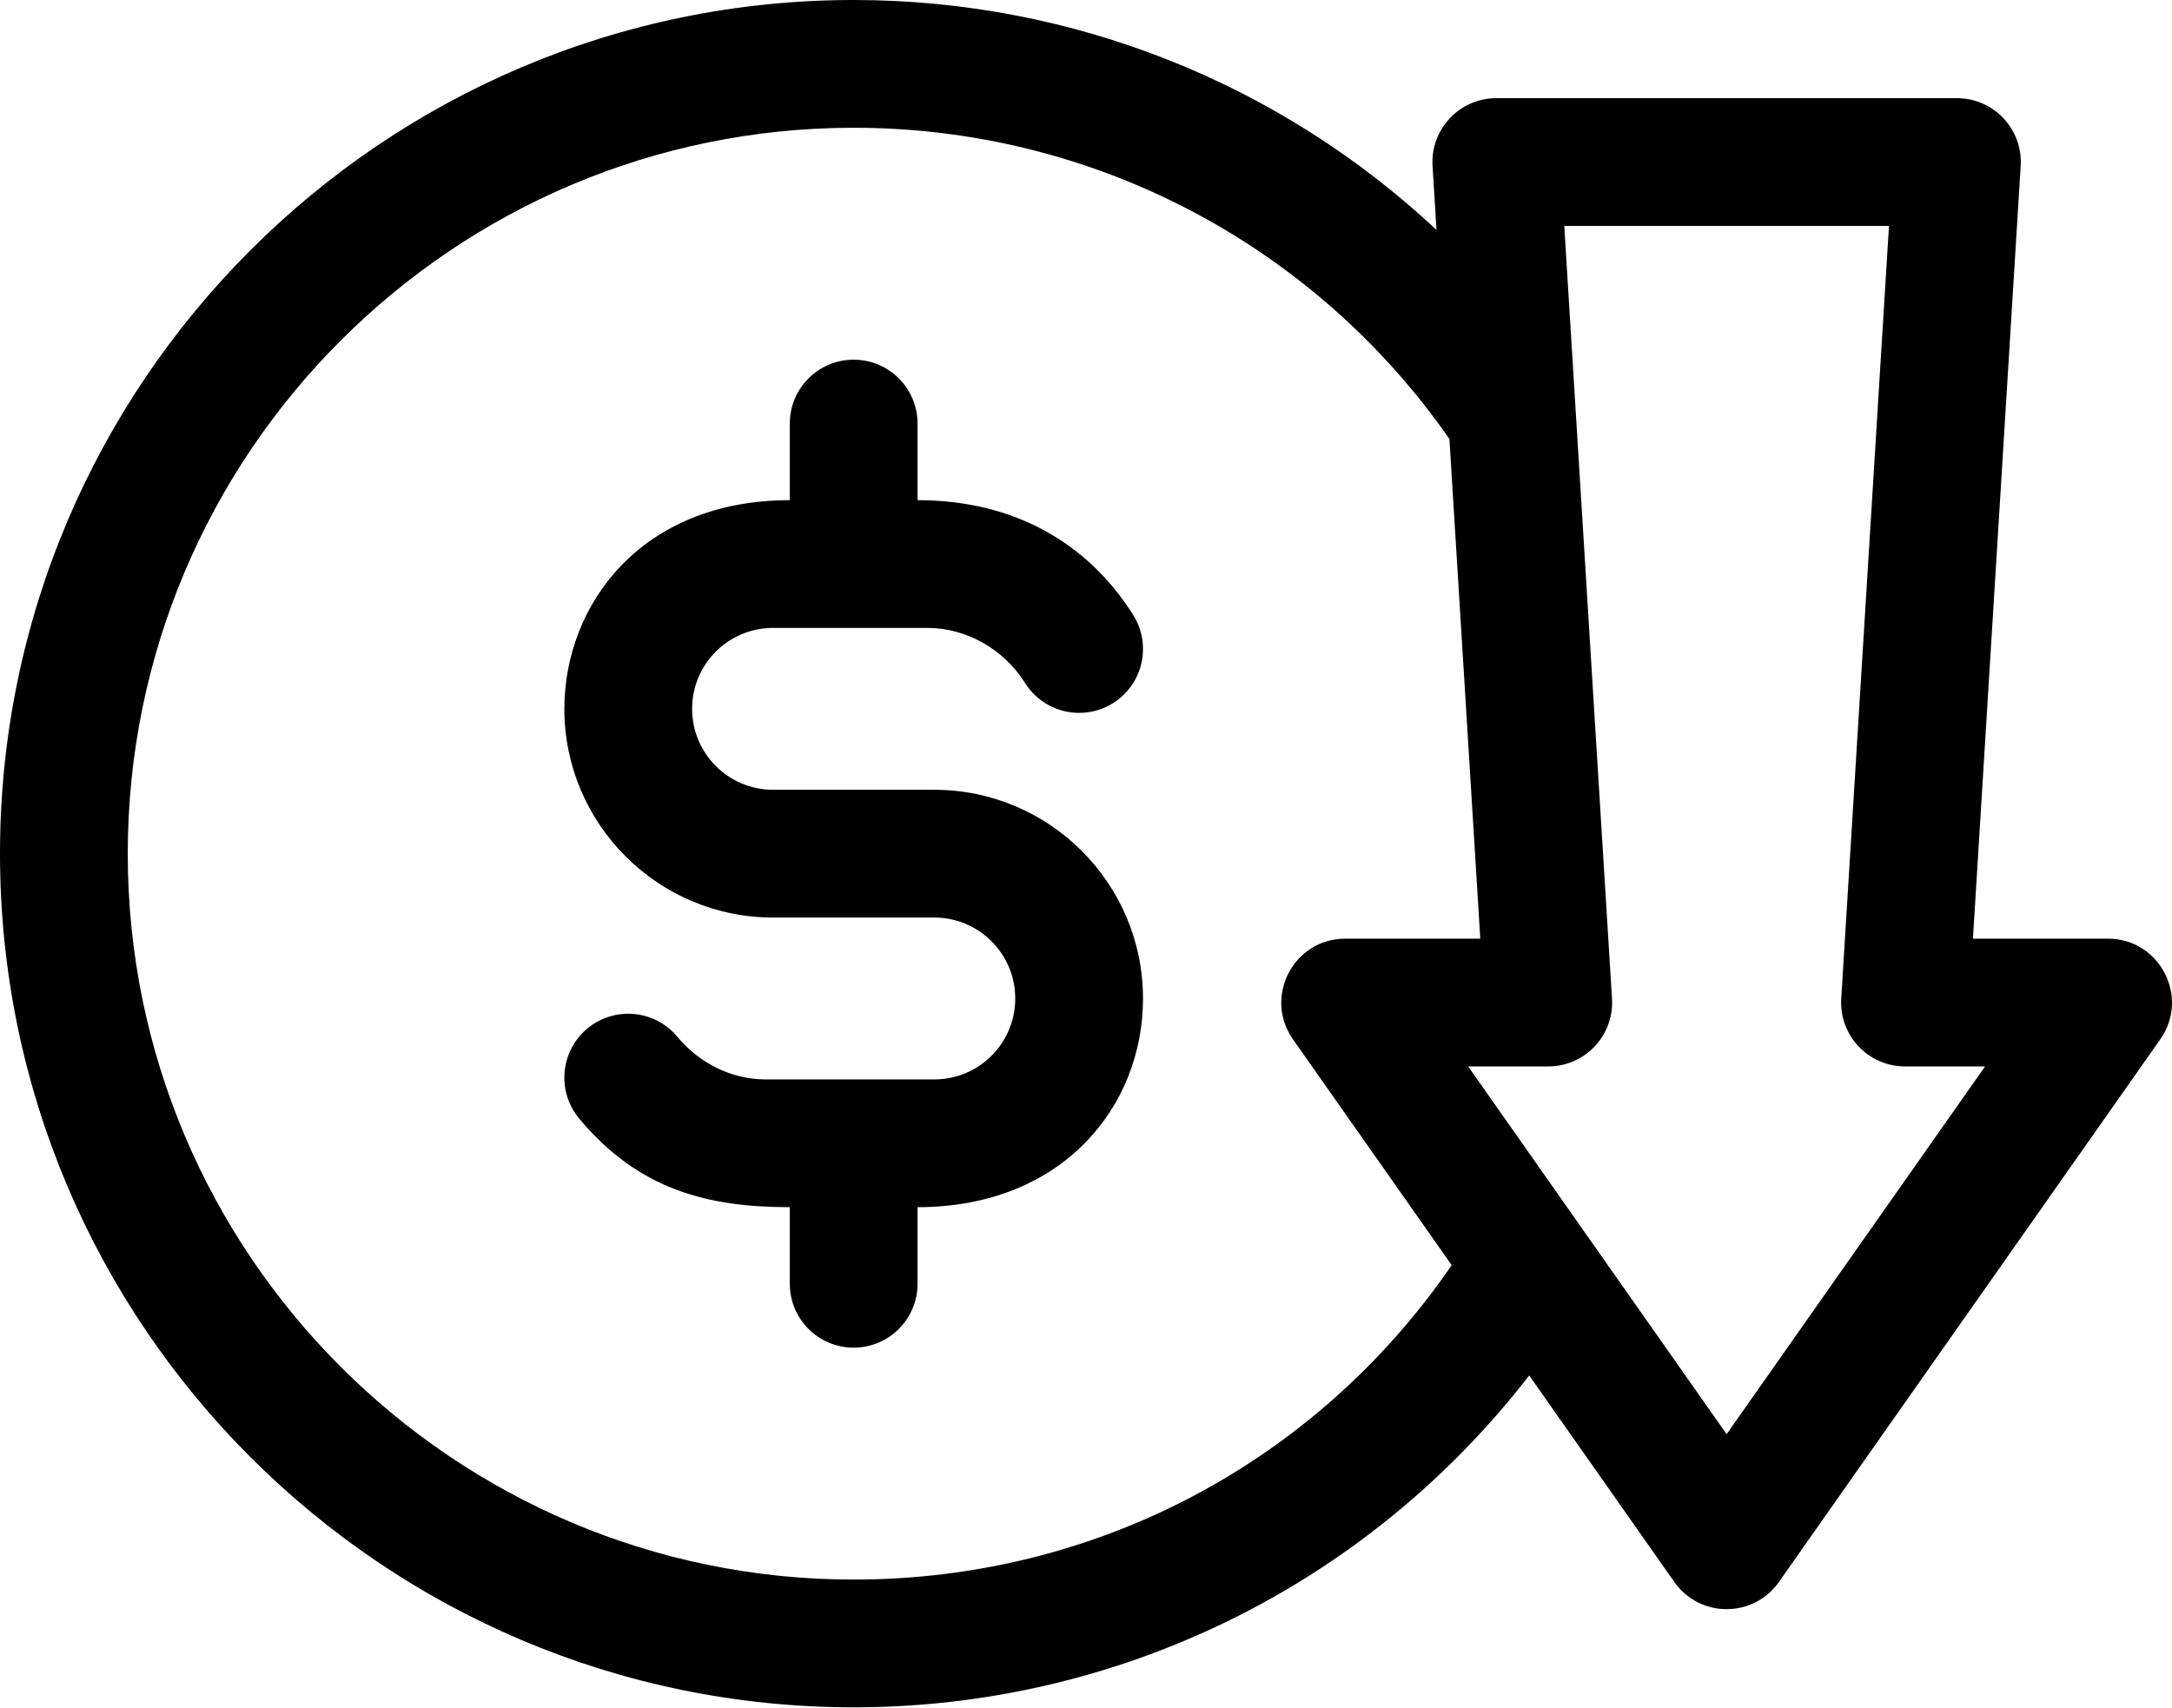
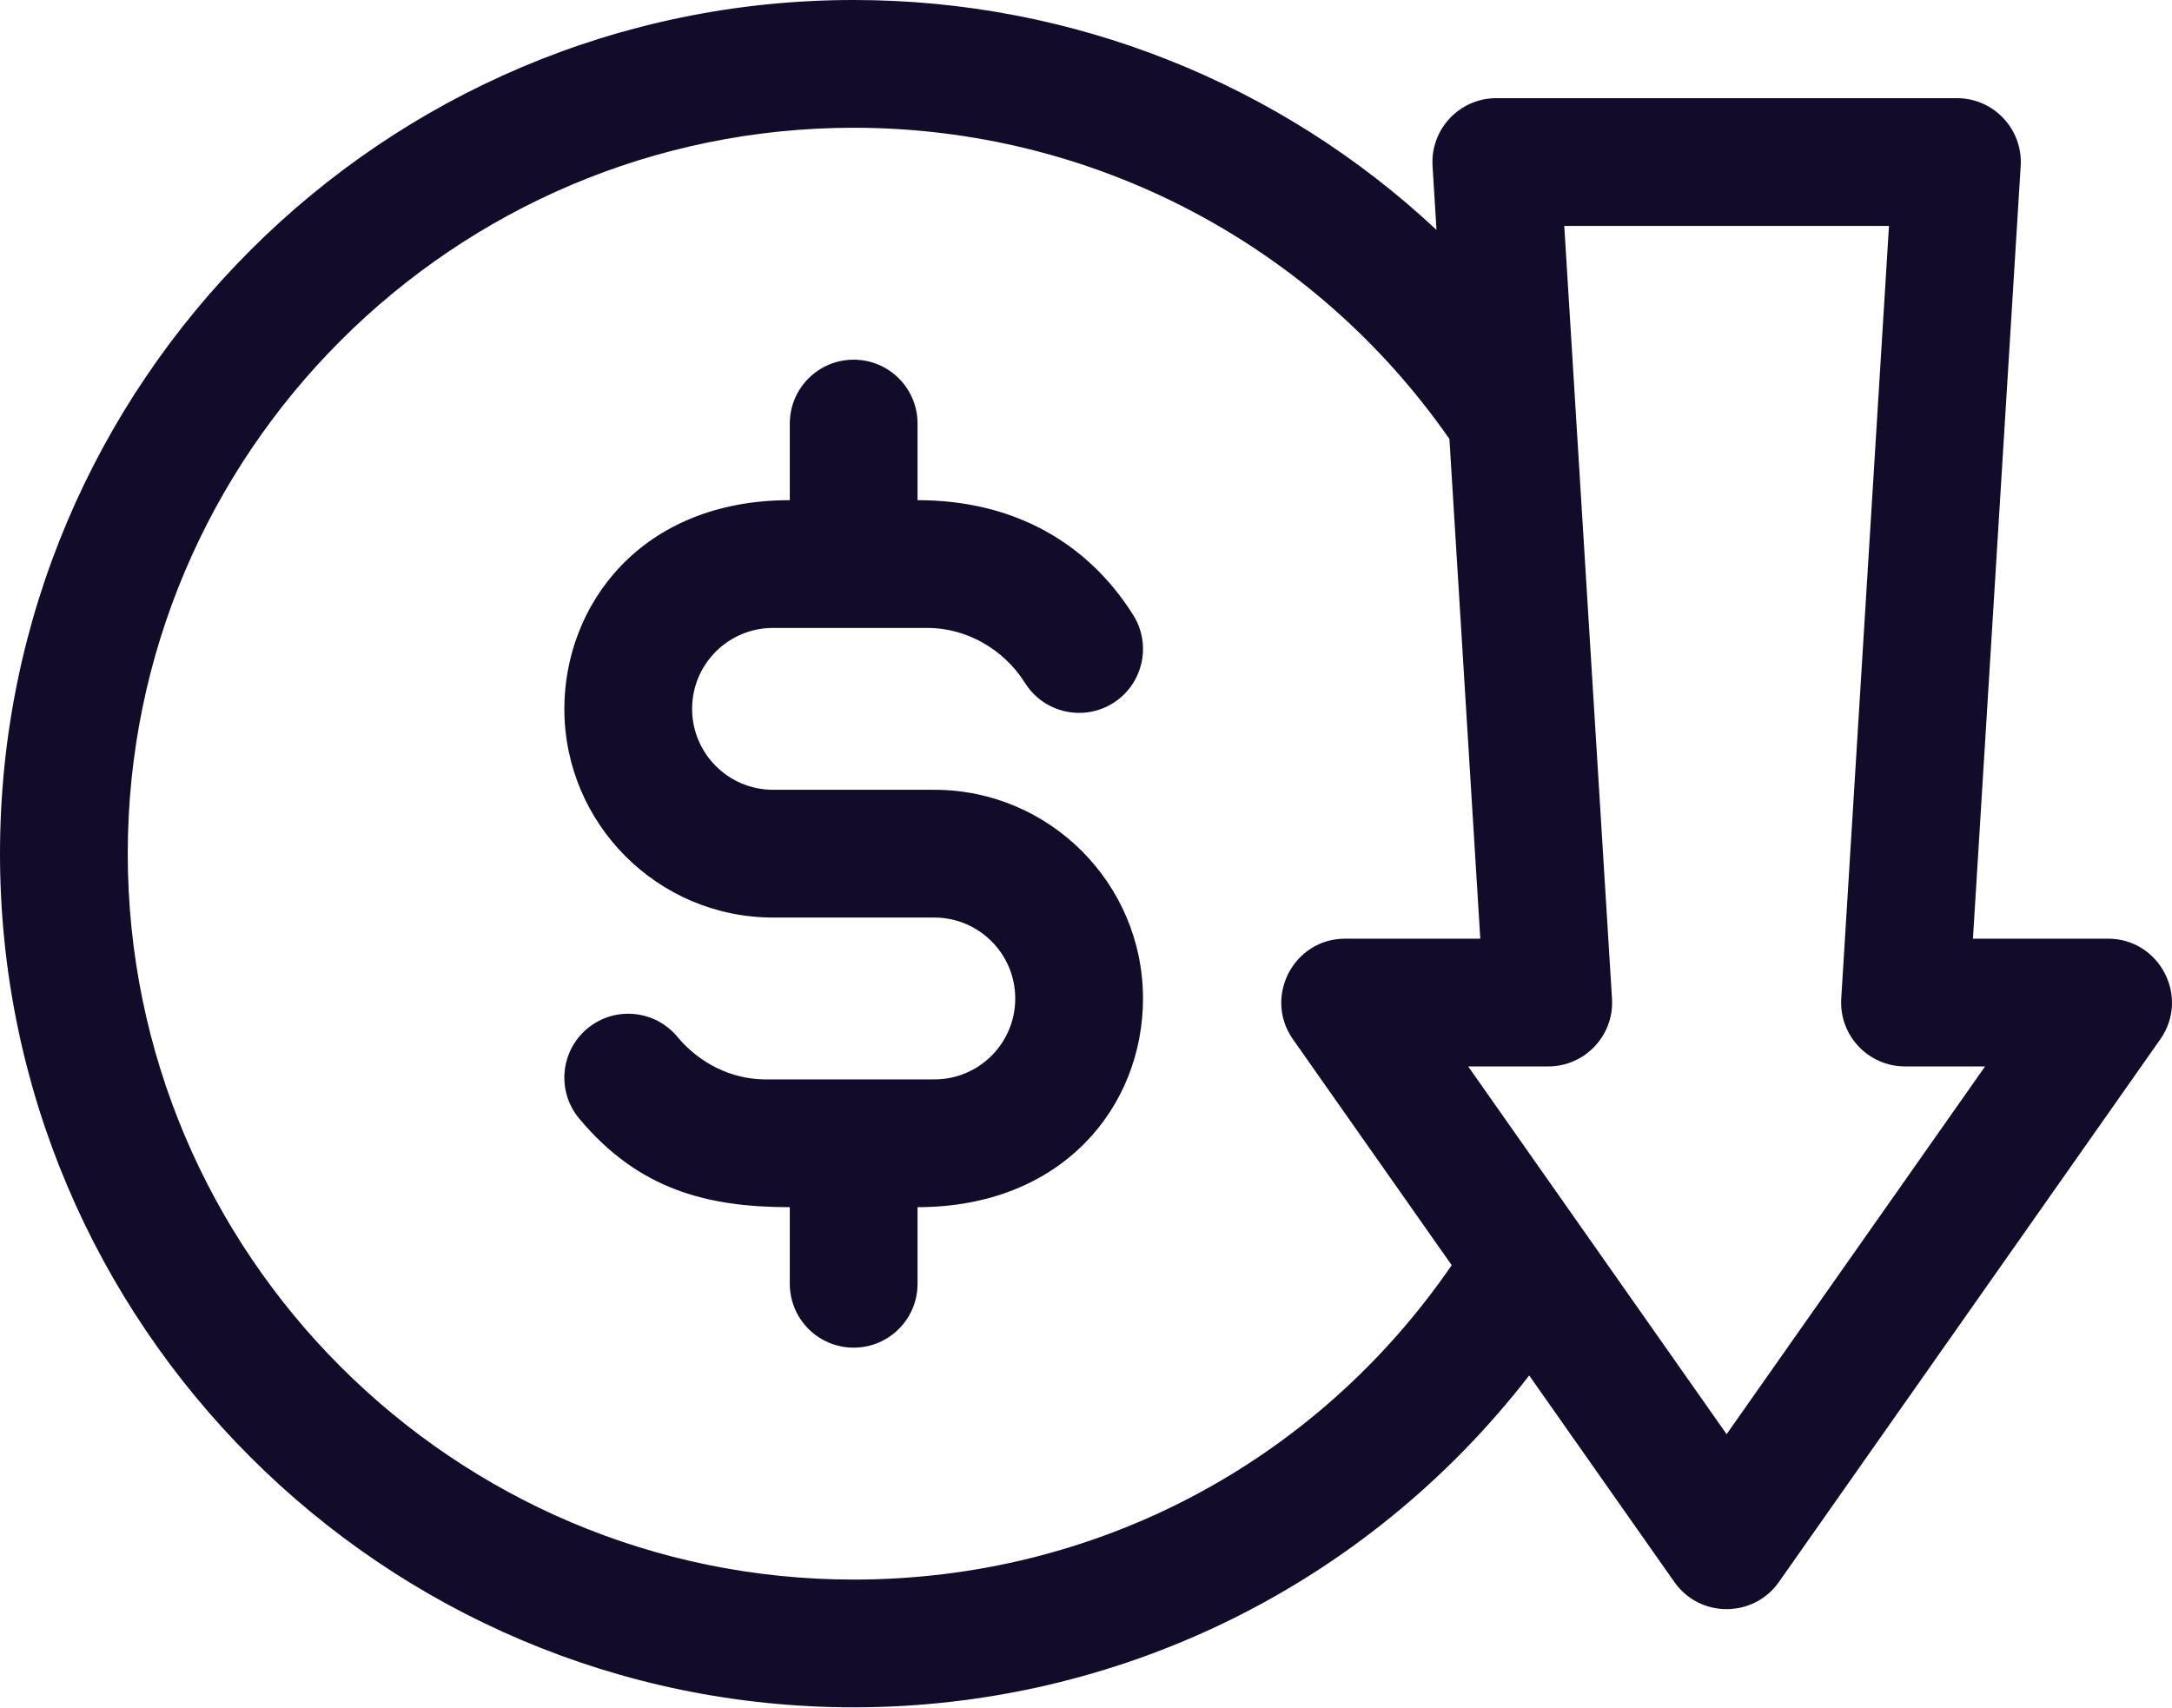
- <svg xmlns="http://www.w3.org/2000/svg" enable-background="new 0 0 510 510" height="401" width="510" style="">
+ <svg xmlns="http://www.w3.org/2000/svg" fill="#120C2A" enable-background="new 0 0 510 510" height="401" width="510" style="">
  <rect id="backgroundrect" width="100%" height="100%" x="0" y="0" fill="none" stroke="none" />
  <g class="currentLayer" style="">
    <path d="m219.381,185.454 h-37.864 c-10.479,0 -19.005,-8.525 -19.005,-19.004 c0,-10.515 8.512,-19.005 19.001,-19.005 c0.085,0 0.17,0.001 0.255,0.001 h36.272 c8.922,0.084 17.546,4.958 22.504,12.709 l0.191,0.3 c4.454,6.986 13.725,9.04 20.711,4.586 c6.985,-4.452 9.039,-13.725 4.587,-20.711 l-0.205,-0.321 c-10.458,-16.347 -27.519,-26.562 -50.38,-26.562 v-17.99 c0,-8.284 -6.716,-14.999 -14.999,-14.999 c-8.284,0 -14.999,6.716 -14.999,14.999 v17.99 c-35.038,0 -52.936,24.701 -52.936,49.003 c0,27.02 21.984,49.003 49.004,49.003 h37.864 c10.479,0 19.004,8.525 19.004,19.004 c0,10.514 -8.51,19.005 -19,19.005 c-0.085,0 -0.17,-0.001 -0.255,-0.001 h-39.577 c-7.795,-0.073 -15.271,-3.723 -20.517,-10.02 c-5.303,-6.365 -14.761,-7.225 -21.125,-1.924 c-6.364,5.303 -7.225,14.761 -1.923,21.125 c14.037,16.85 30.373,20.818 49.461,20.818 v17.99 c0,8.284 6.716,14.999 14.999,14.999 c8.284,0 14.999,-6.716 14.999,-14.999 v-17.99 c34.021,0 52.936,-23.632 52.936,-49.003 c0,-27.021 -21.982,-49.003 -49.003,-49.003 z" id="svg_1" class="" />
    <path d="m494.981,220.413 h-31.72 l11.209,-181.439 c0.533,-8.632 -6.332,-15.924 -14.971,-15.924 h-108.154 c-8.649,0 -15.503,7.302 -14.971,15.924 l0.927,15.01 c-36.711,-34.352 -85.344,-53.984 -136.849,-53.984 c-110.53,0.001 -200.452,89.923 -200.452,200.453 s89.922,200.452 200.452,200.452 c61.463,0 120.014,-28.054 158.613,-77.928 l34.085,48.504 c5.974,8.501 18.582,8.483 24.544,0 l89.559,-127.444 c6.98,-9.934 -0.154,-23.624 -12.272,-23.624 zm-294.529,150.494 c-93.989,0 -170.454,-76.465 -170.454,-170.454 s76.466,-170.454 170.454,-170.454 c55.965,0 107.954,27.249 139.881,73.073 l7.249,117.34 h-31.72 c-12.14,0 -19.239,13.709 -12.272,23.624 l37.279,53.048 c-31.874,46.398 -83.665,73.823 -140.417,73.823 zm204.97,-34.138 c-8.585,-12.217 -52.12,-74.168 -60.686,-86.357 h18.801 c8.649,0 15.503,-7.302 14.971,-15.924 l-11.208,-181.439 h76.245 l-11.209,181.438 c-0.533,8.632 6.332,15.924 14.971,15.924 h18.801 z" id="svg_2" class="" />
  </g>
</svg>
